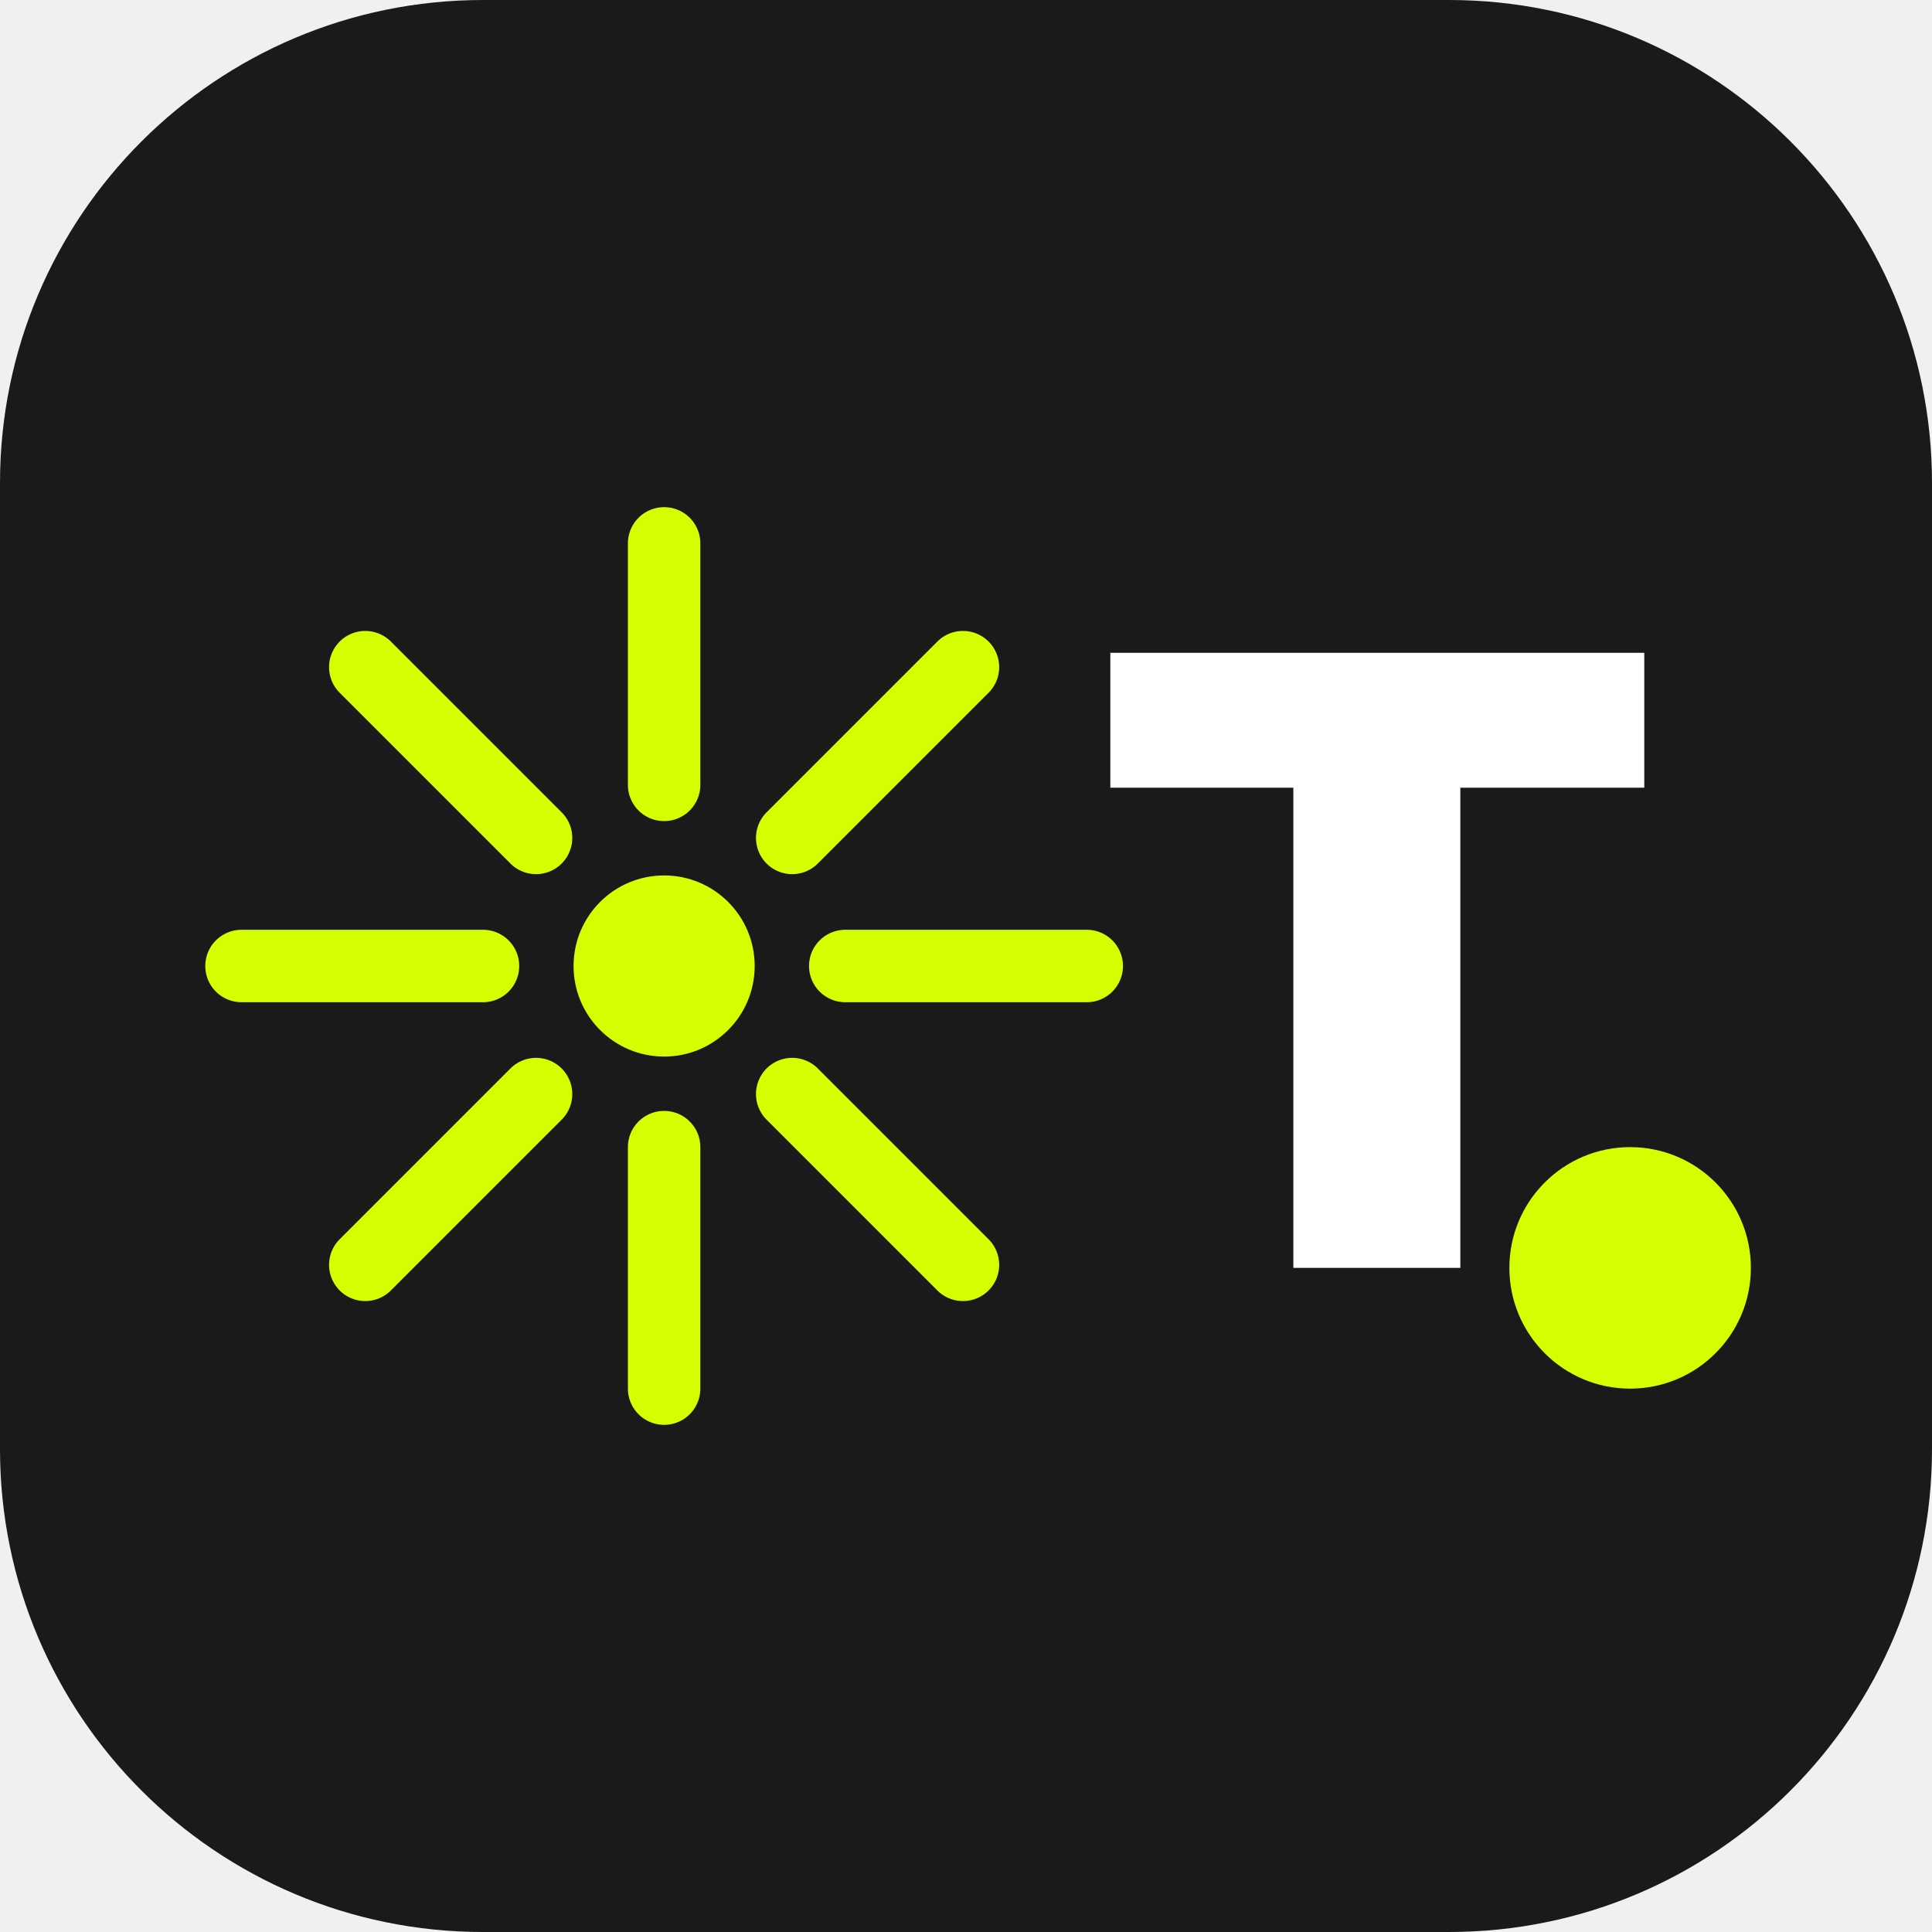
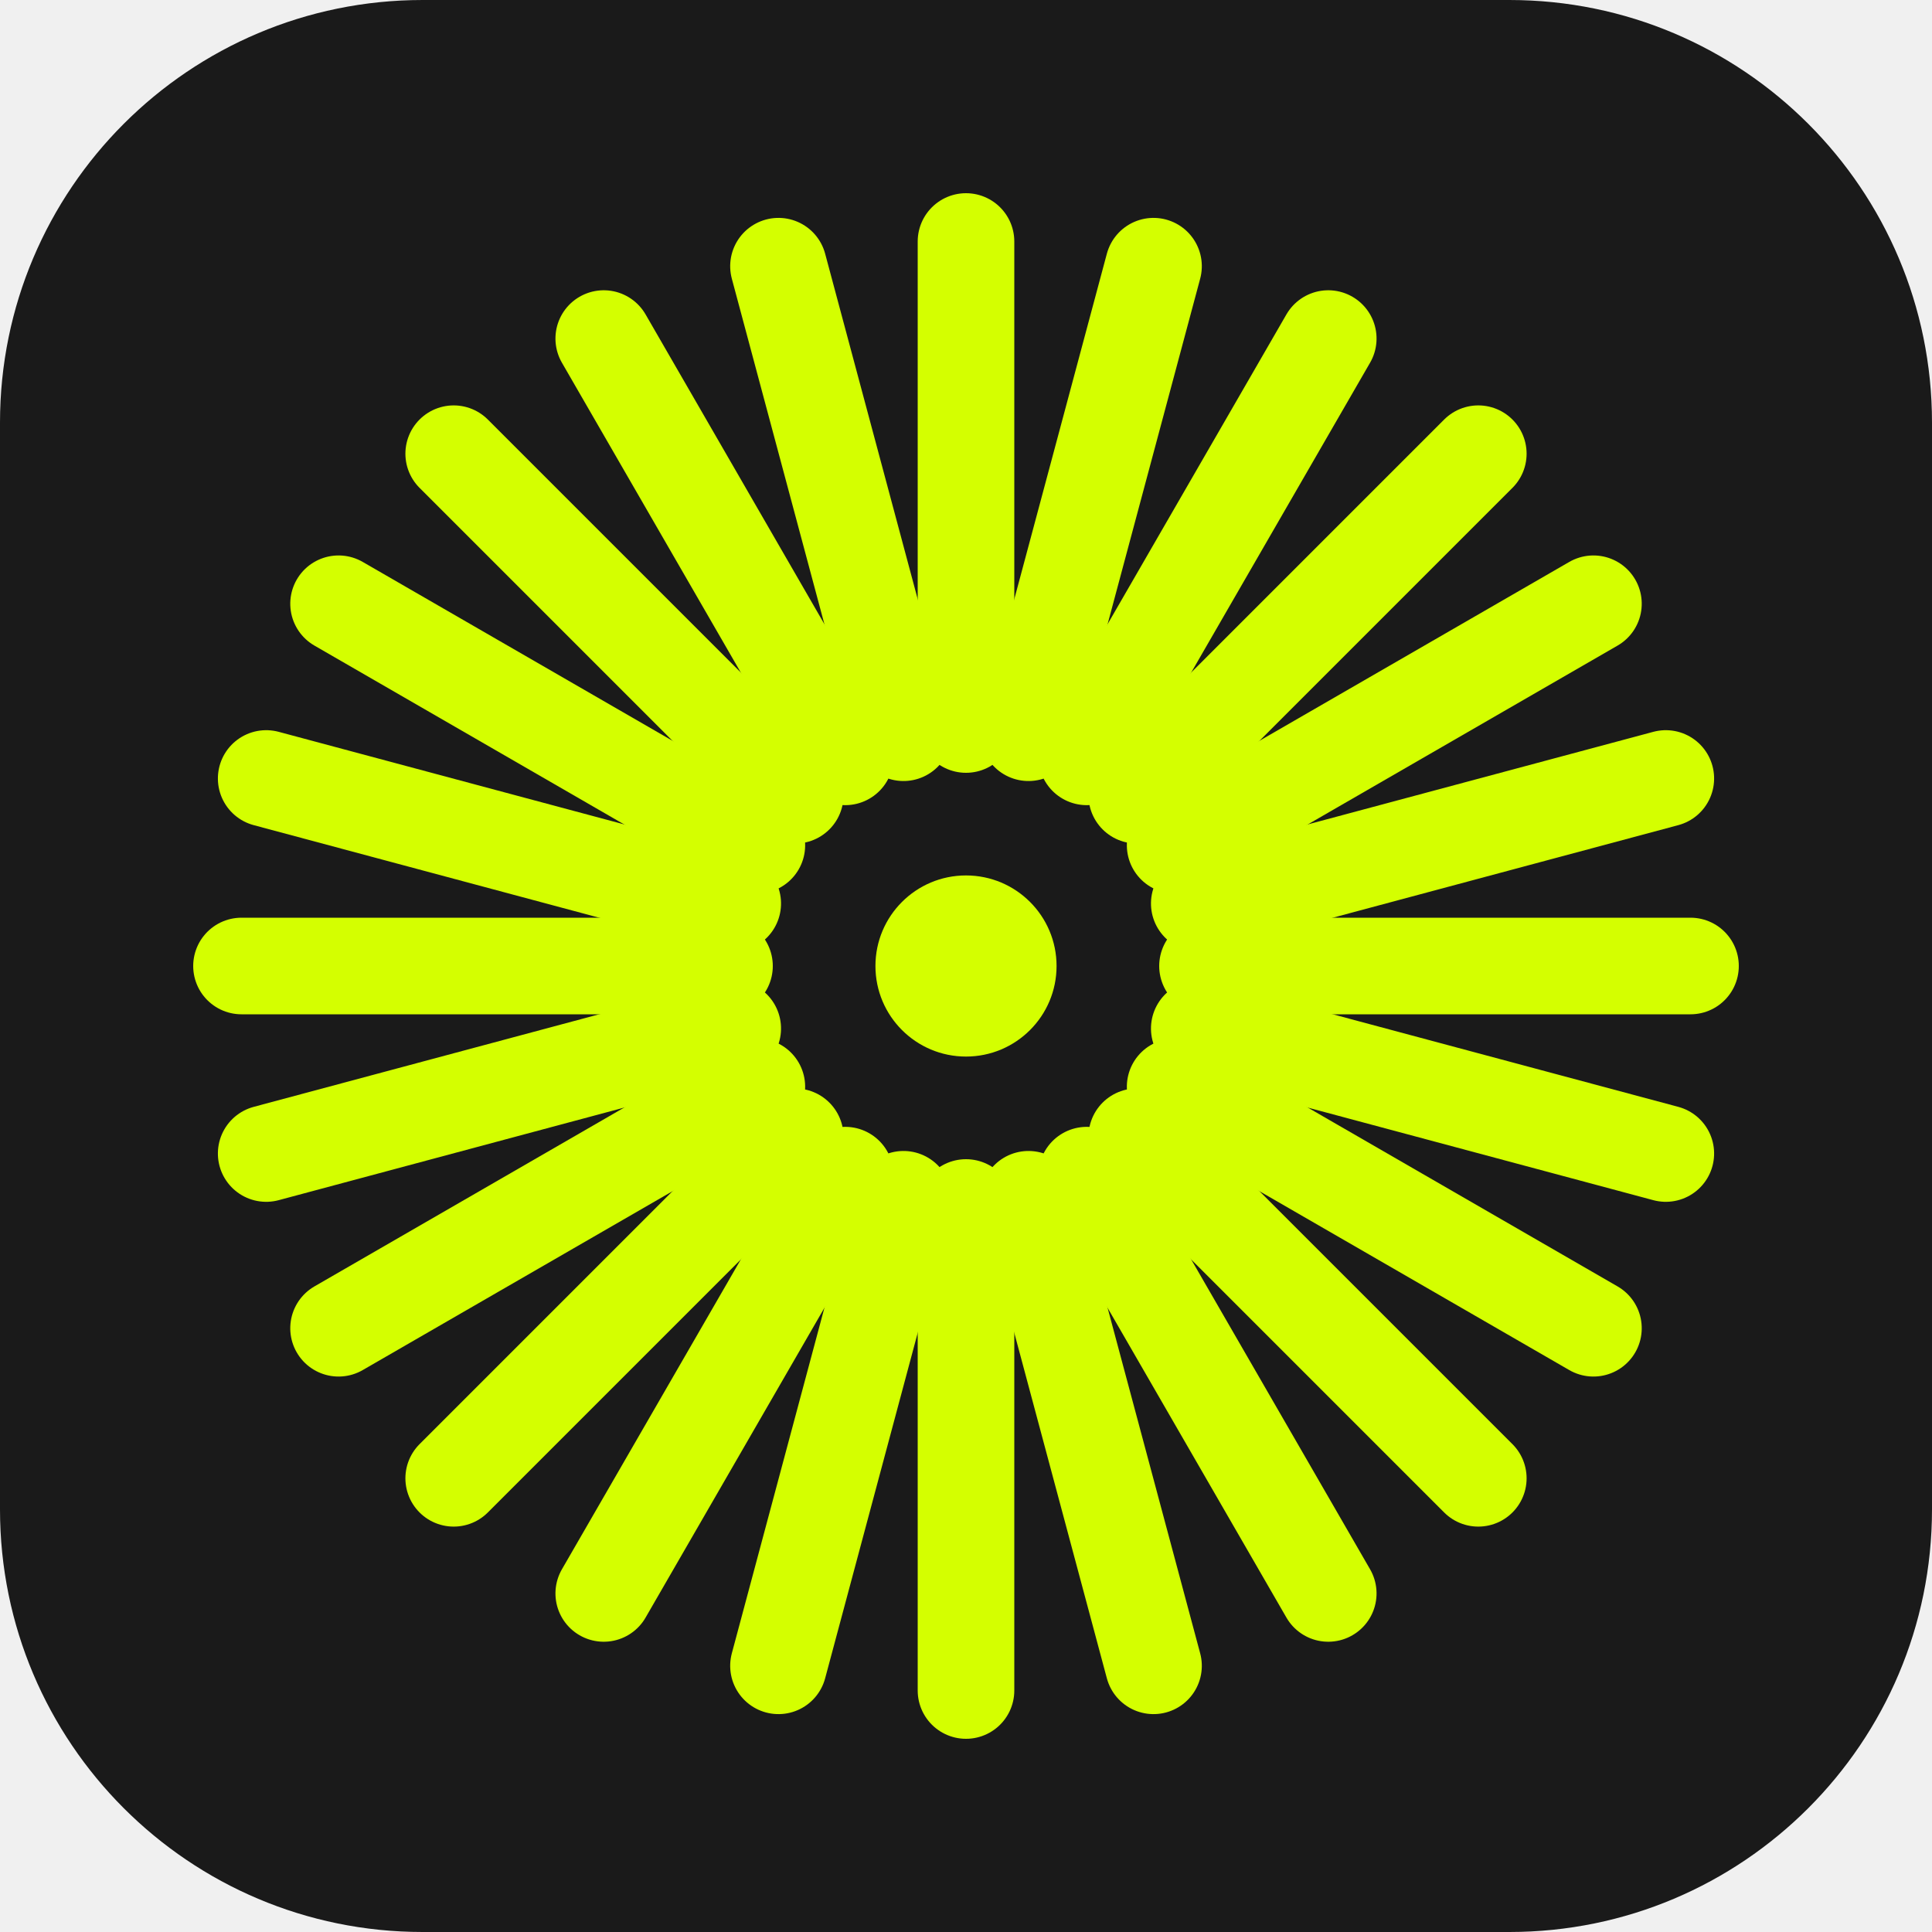
<svg xmlns="http://www.w3.org/2000/svg" viewBox="0 0 32 32">
-   <rect width="32" height="32" rx="8" fill="#1A1A1A" />
-   <g transform="translate(11, 16)">
+   <rect width="32" height="32" rx="7" fill="#1A1A1A" />
+   <g transform="translate(16, 16)">
    <circle r="1.5" fill="#D4FF00" />
-     <g stroke="#D4FF00" stroke-width="1.2" stroke-linecap="round">
-       <line y1="-3" y2="-7" />
-       <line y1="-3" y2="-7" transform="rotate(45)" />
-       <line y1="-3" y2="-7" transform="rotate(90)" />
-       <line y1="-3" y2="-7" transform="rotate(135)" />
-       <line y1="-3" y2="-7" transform="rotate(180)" />
-       <line y1="-3" y2="-7" transform="rotate(225)" />
-       <line y1="-3" y2="-7" transform="rotate(270)" />
-       <line y1="-3" y2="-7" transform="rotate(315)" />
+     <g stroke="#D4FF00" stroke-width="1.6" stroke-linecap="round">
+       <line y1="-4" y2="-12" transform="rotate(0)" />
+       <line y1="-4" y2="-12" transform="rotate(15)" />
+       <line y1="-4" y2="-12" transform="rotate(30)" />
+       <line y1="-4" y2="-12" transform="rotate(45)" />
+       <line y1="-4" y2="-12" transform="rotate(60)" />
+       <line y1="-4" y2="-12" transform="rotate(75)" />
+       <line y1="-4" y2="-12" transform="rotate(90)" />
+       <line y1="-4" y2="-12" transform="rotate(105)" />
+       <line y1="-4" y2="-12" transform="rotate(120)" />
+       <line y1="-4" y2="-12" transform="rotate(135)" />
+       <line y1="-4" y2="-12" transform="rotate(150)" />
+       <line y1="-4" y2="-12" transform="rotate(165)" />
+       <line y1="-4" y2="-12" transform="rotate(180)" />
+       <line y1="-4" y2="-12" transform="rotate(195)" />
+       <line y1="-4" y2="-12" transform="rotate(210)" />
+       <line y1="-4" y2="-12" transform="rotate(225)" />
+       <line y1="-4" y2="-12" transform="rotate(240)" />
+       <line y1="-4" y2="-12" transform="rotate(255)" />
+       <line y1="-4" y2="-12" transform="rotate(270)" />
+       <line y1="-4" y2="-12" transform="rotate(285)" />
+       <line y1="-4" y2="-12" transform="rotate(300)" />
+       <line y1="-4" y2="-12" transform="rotate(315)" />
+       <line y1="-4" y2="-12" transform="rotate(330)" />
+       <line y1="-4" y2="-12" transform="rotate(345)" />
    </g>
  </g>
-   <text x="18" y="21" font-family="Inter, Arial, sans-serif" font-size="14" font-weight="900" fill="#FFFFFF">T</text>
-   <circle cx="27" cy="21" r="2" fill="#D4FF00" />
</svg>
